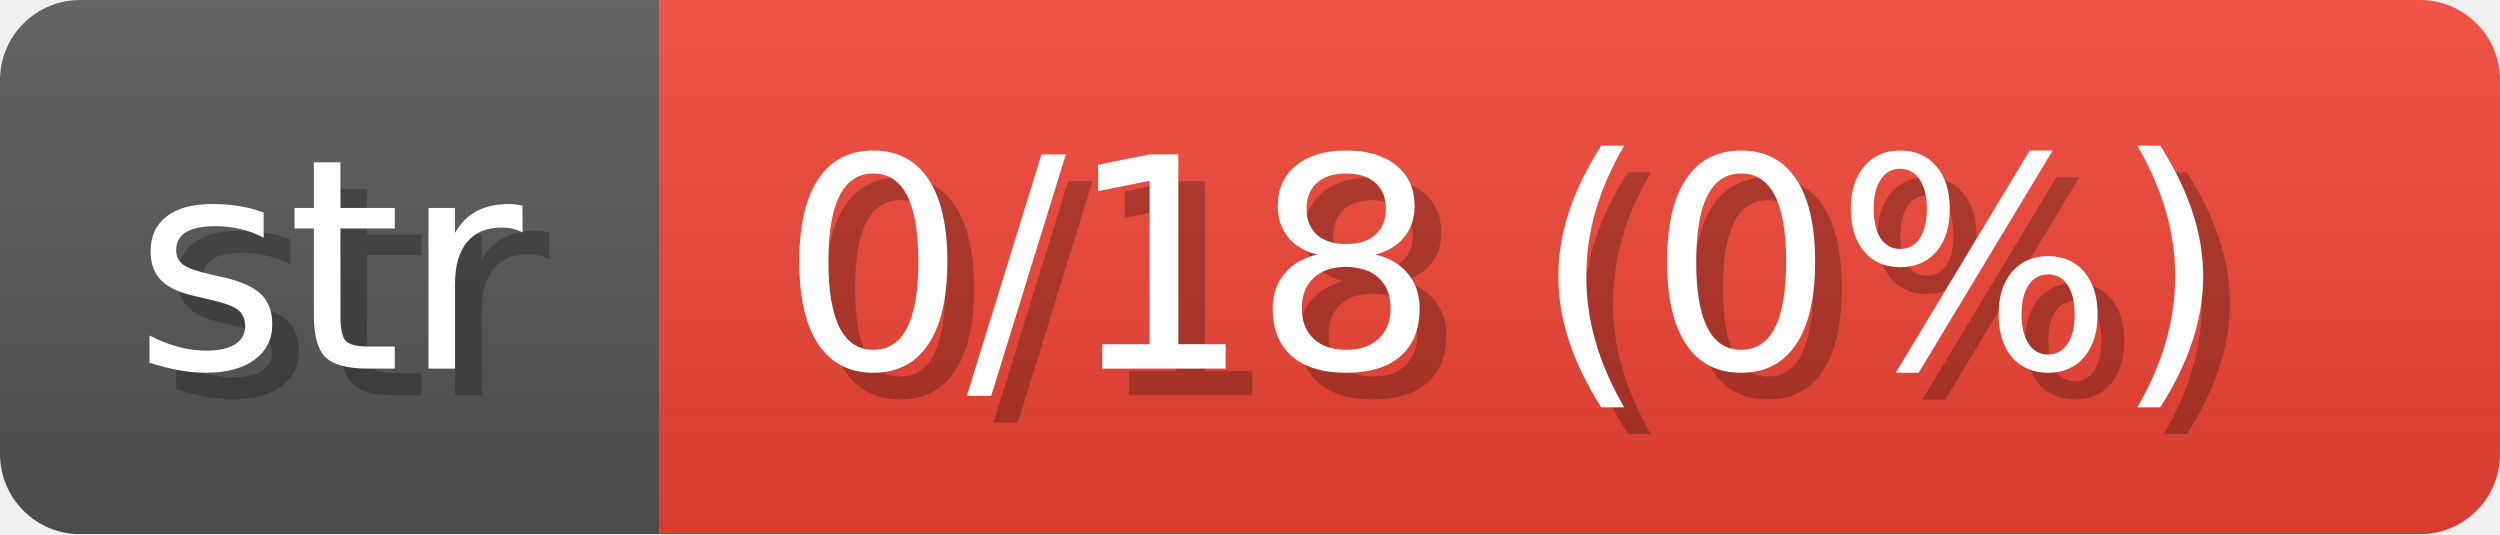
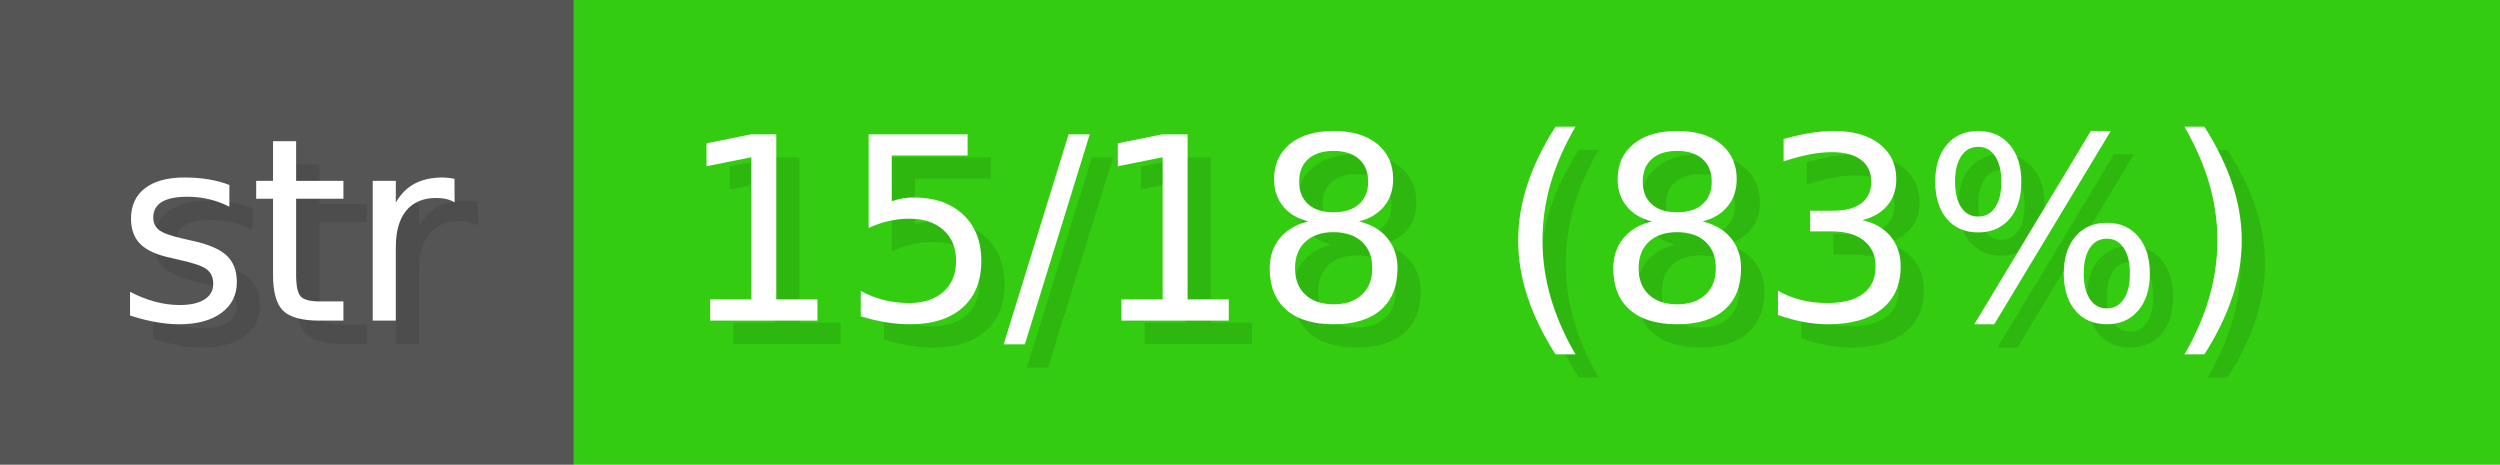
- <svg xmlns="http://www.w3.org/2000/svg" width="93.6" height="20" viewBox="0 0 936 200" role="img" aria-label="str: 0/18 (0%)">
-   <linearGradient id="BOiXX" x2="0" y2="100%">
-     <stop offset="0" stop-opacity=".1" stop-color="#EEE" />
-     <stop offset="1" stop-opacity=".1" />
-   </linearGradient>
-   <mask id="HuGlP">
-     <rect width="936" height="200" rx="30" fill="#FFF" />
-   </mask>
-   <g mask="url(#HuGlP)">
-     <rect width="247" height="200" fill="#555" />
-     <rect width="689" height="200" fill="#E43" x="247" />
-     <rect width="936" height="200" fill="url(#BOiXX)" />
+ <svg xmlns="http://www.w3.org/2000/svg" width="129.12" height="24" viewBox="0 0 1076 200" role="img" aria-label="str: 15/18 (83%)">
+   <g>
+     <rect fill="#555" width="247" height="200" />
+     <rect fill="#3C1" x="247" width="829" height="200" />
  </g>
  <g aria-hidden="true" fill="#fff" text-anchor="start" font-family="Verdana,DejaVu Sans,sans-serif" font-size="110">
-     <text x="60" y="148" textLength="147" fill="#000" opacity="0.25">str</text>
+     <text x="60" y="148" textLength="147" fill="#000" opacity="0.1">str</text>
    <text x="50" y="138" textLength="147">str</text>
-     <text x="302" y="148" textLength="589" fill="#000" opacity="0.25">0/18 (0%)</text>
-     <text x="292" y="138" textLength="589">0/18 (0%)</text>
+     <text x="302" y="148" textLength="729" fill="#000" opacity="0.1">15/18 (83%)</text>
+     <text x="292" y="138" textLength="729">15/18 (83%)</text>
  </g>
</svg>
